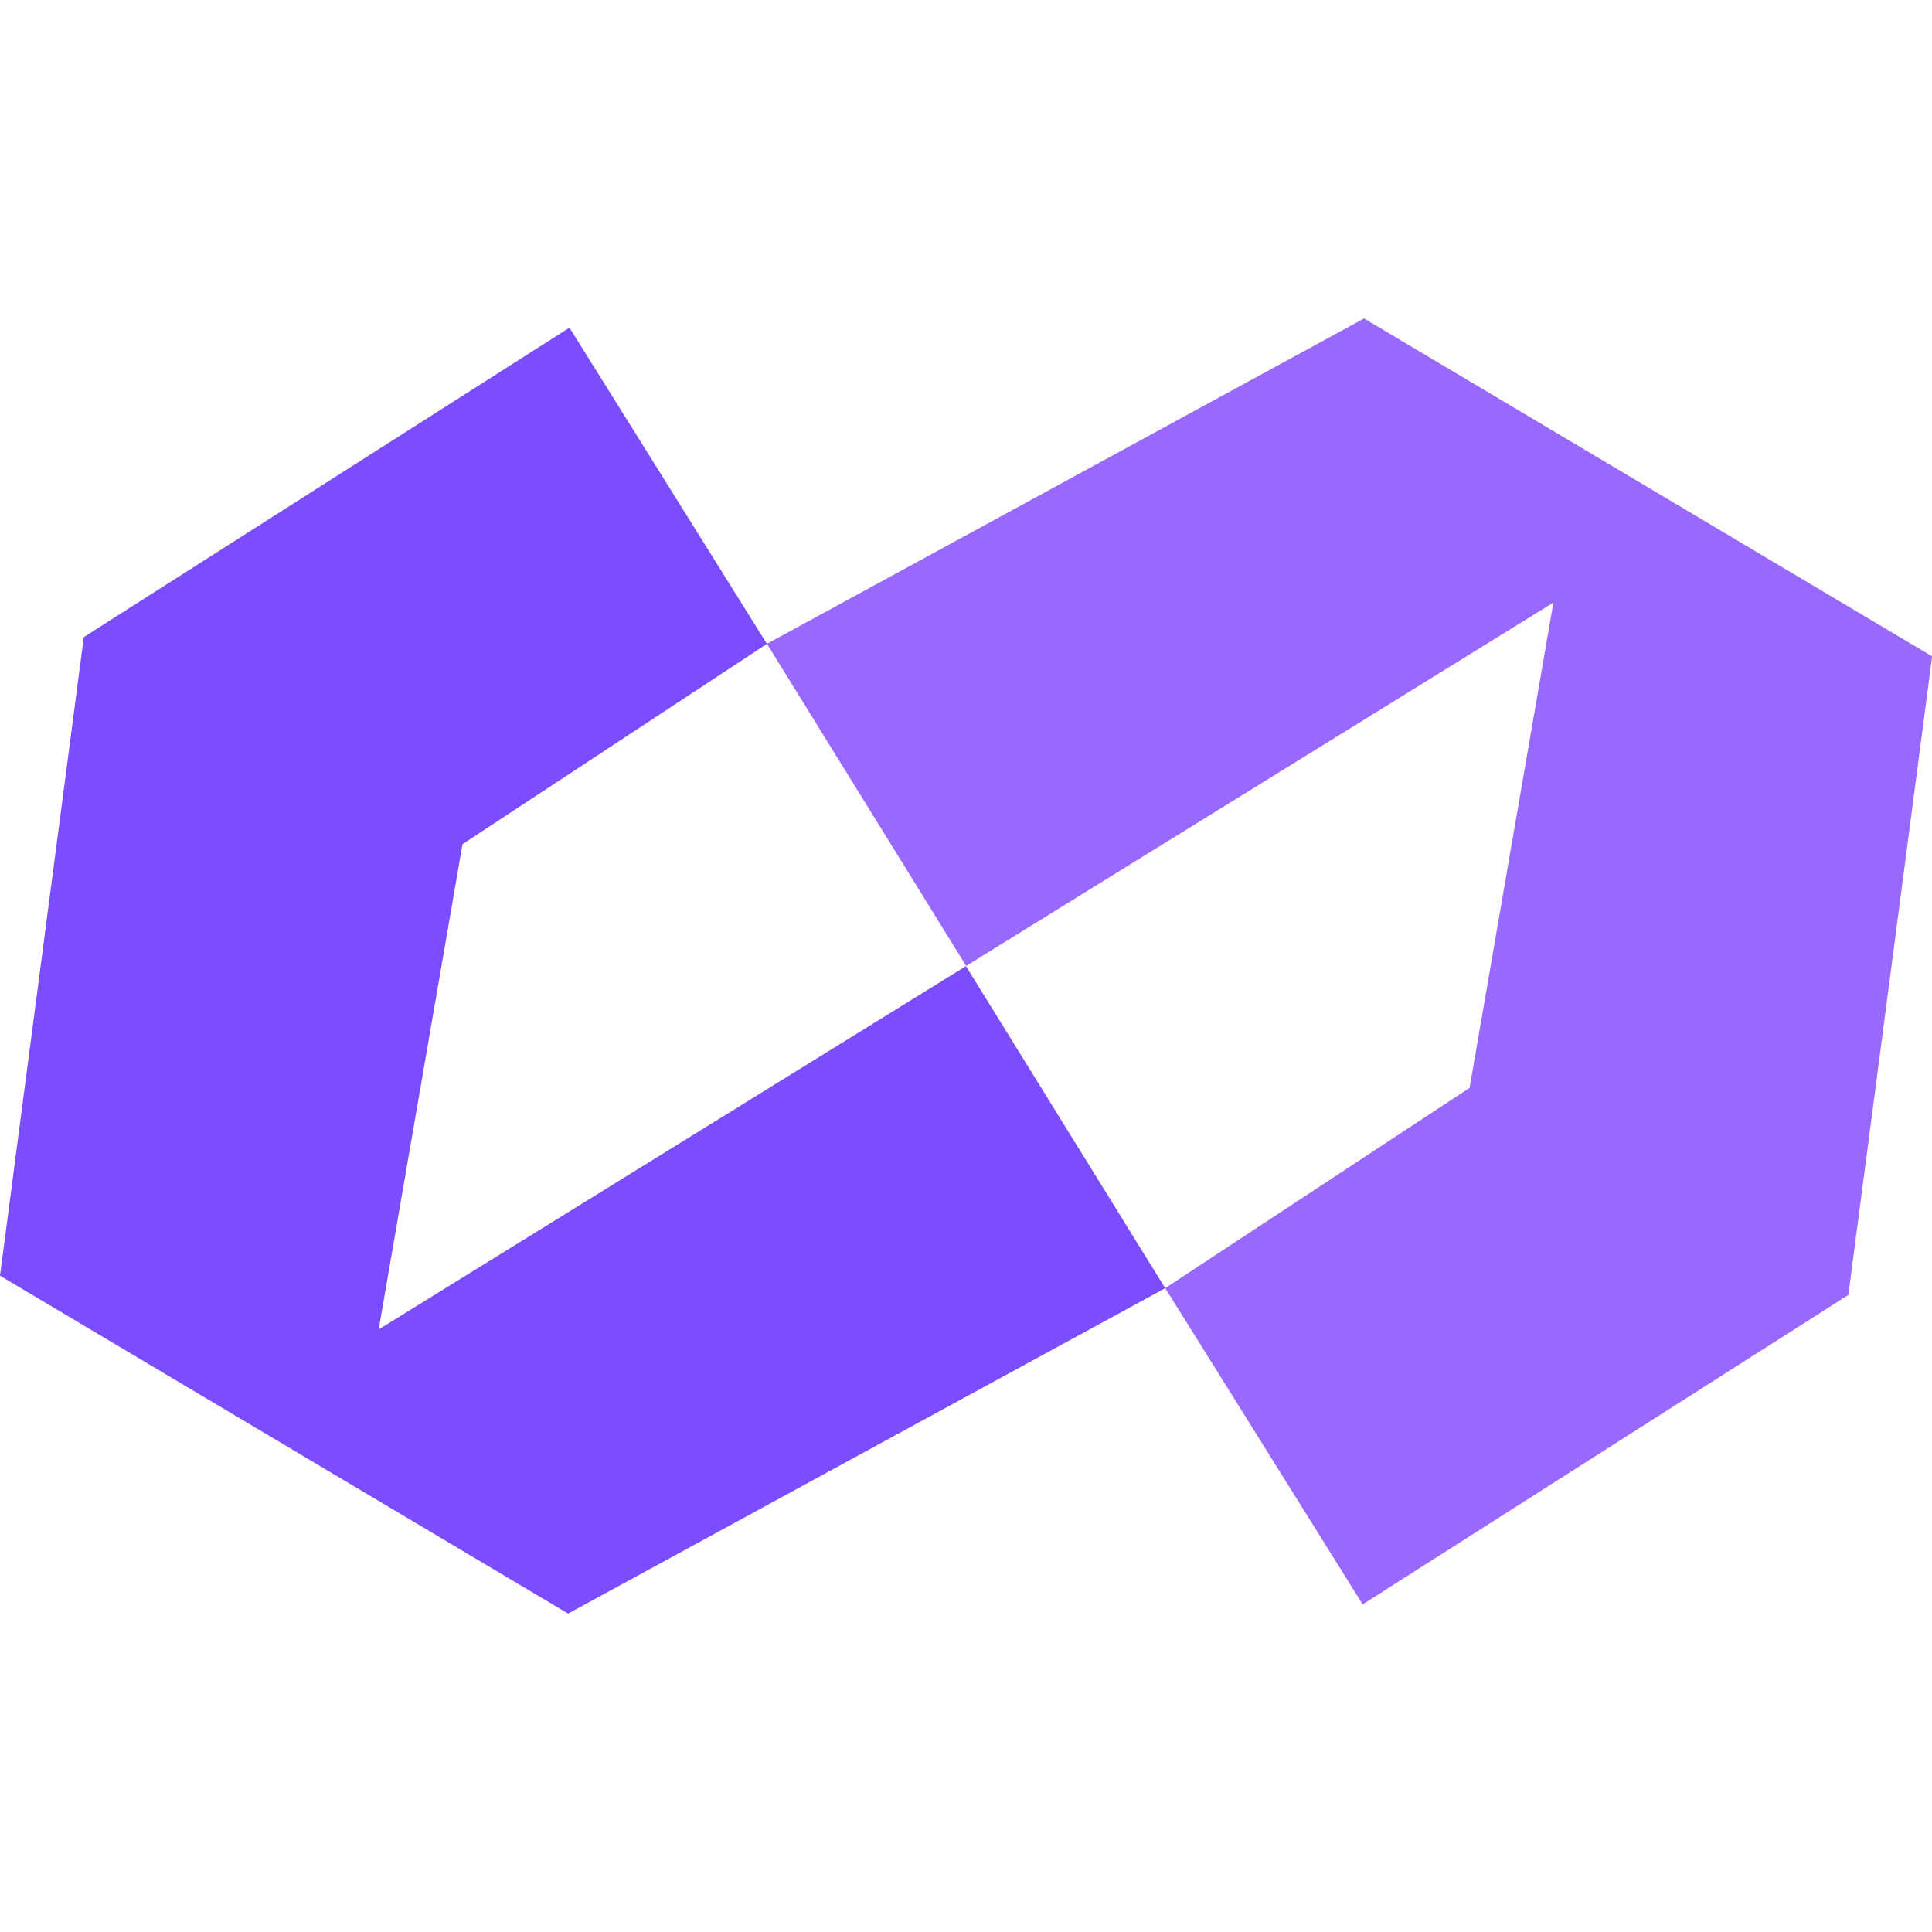
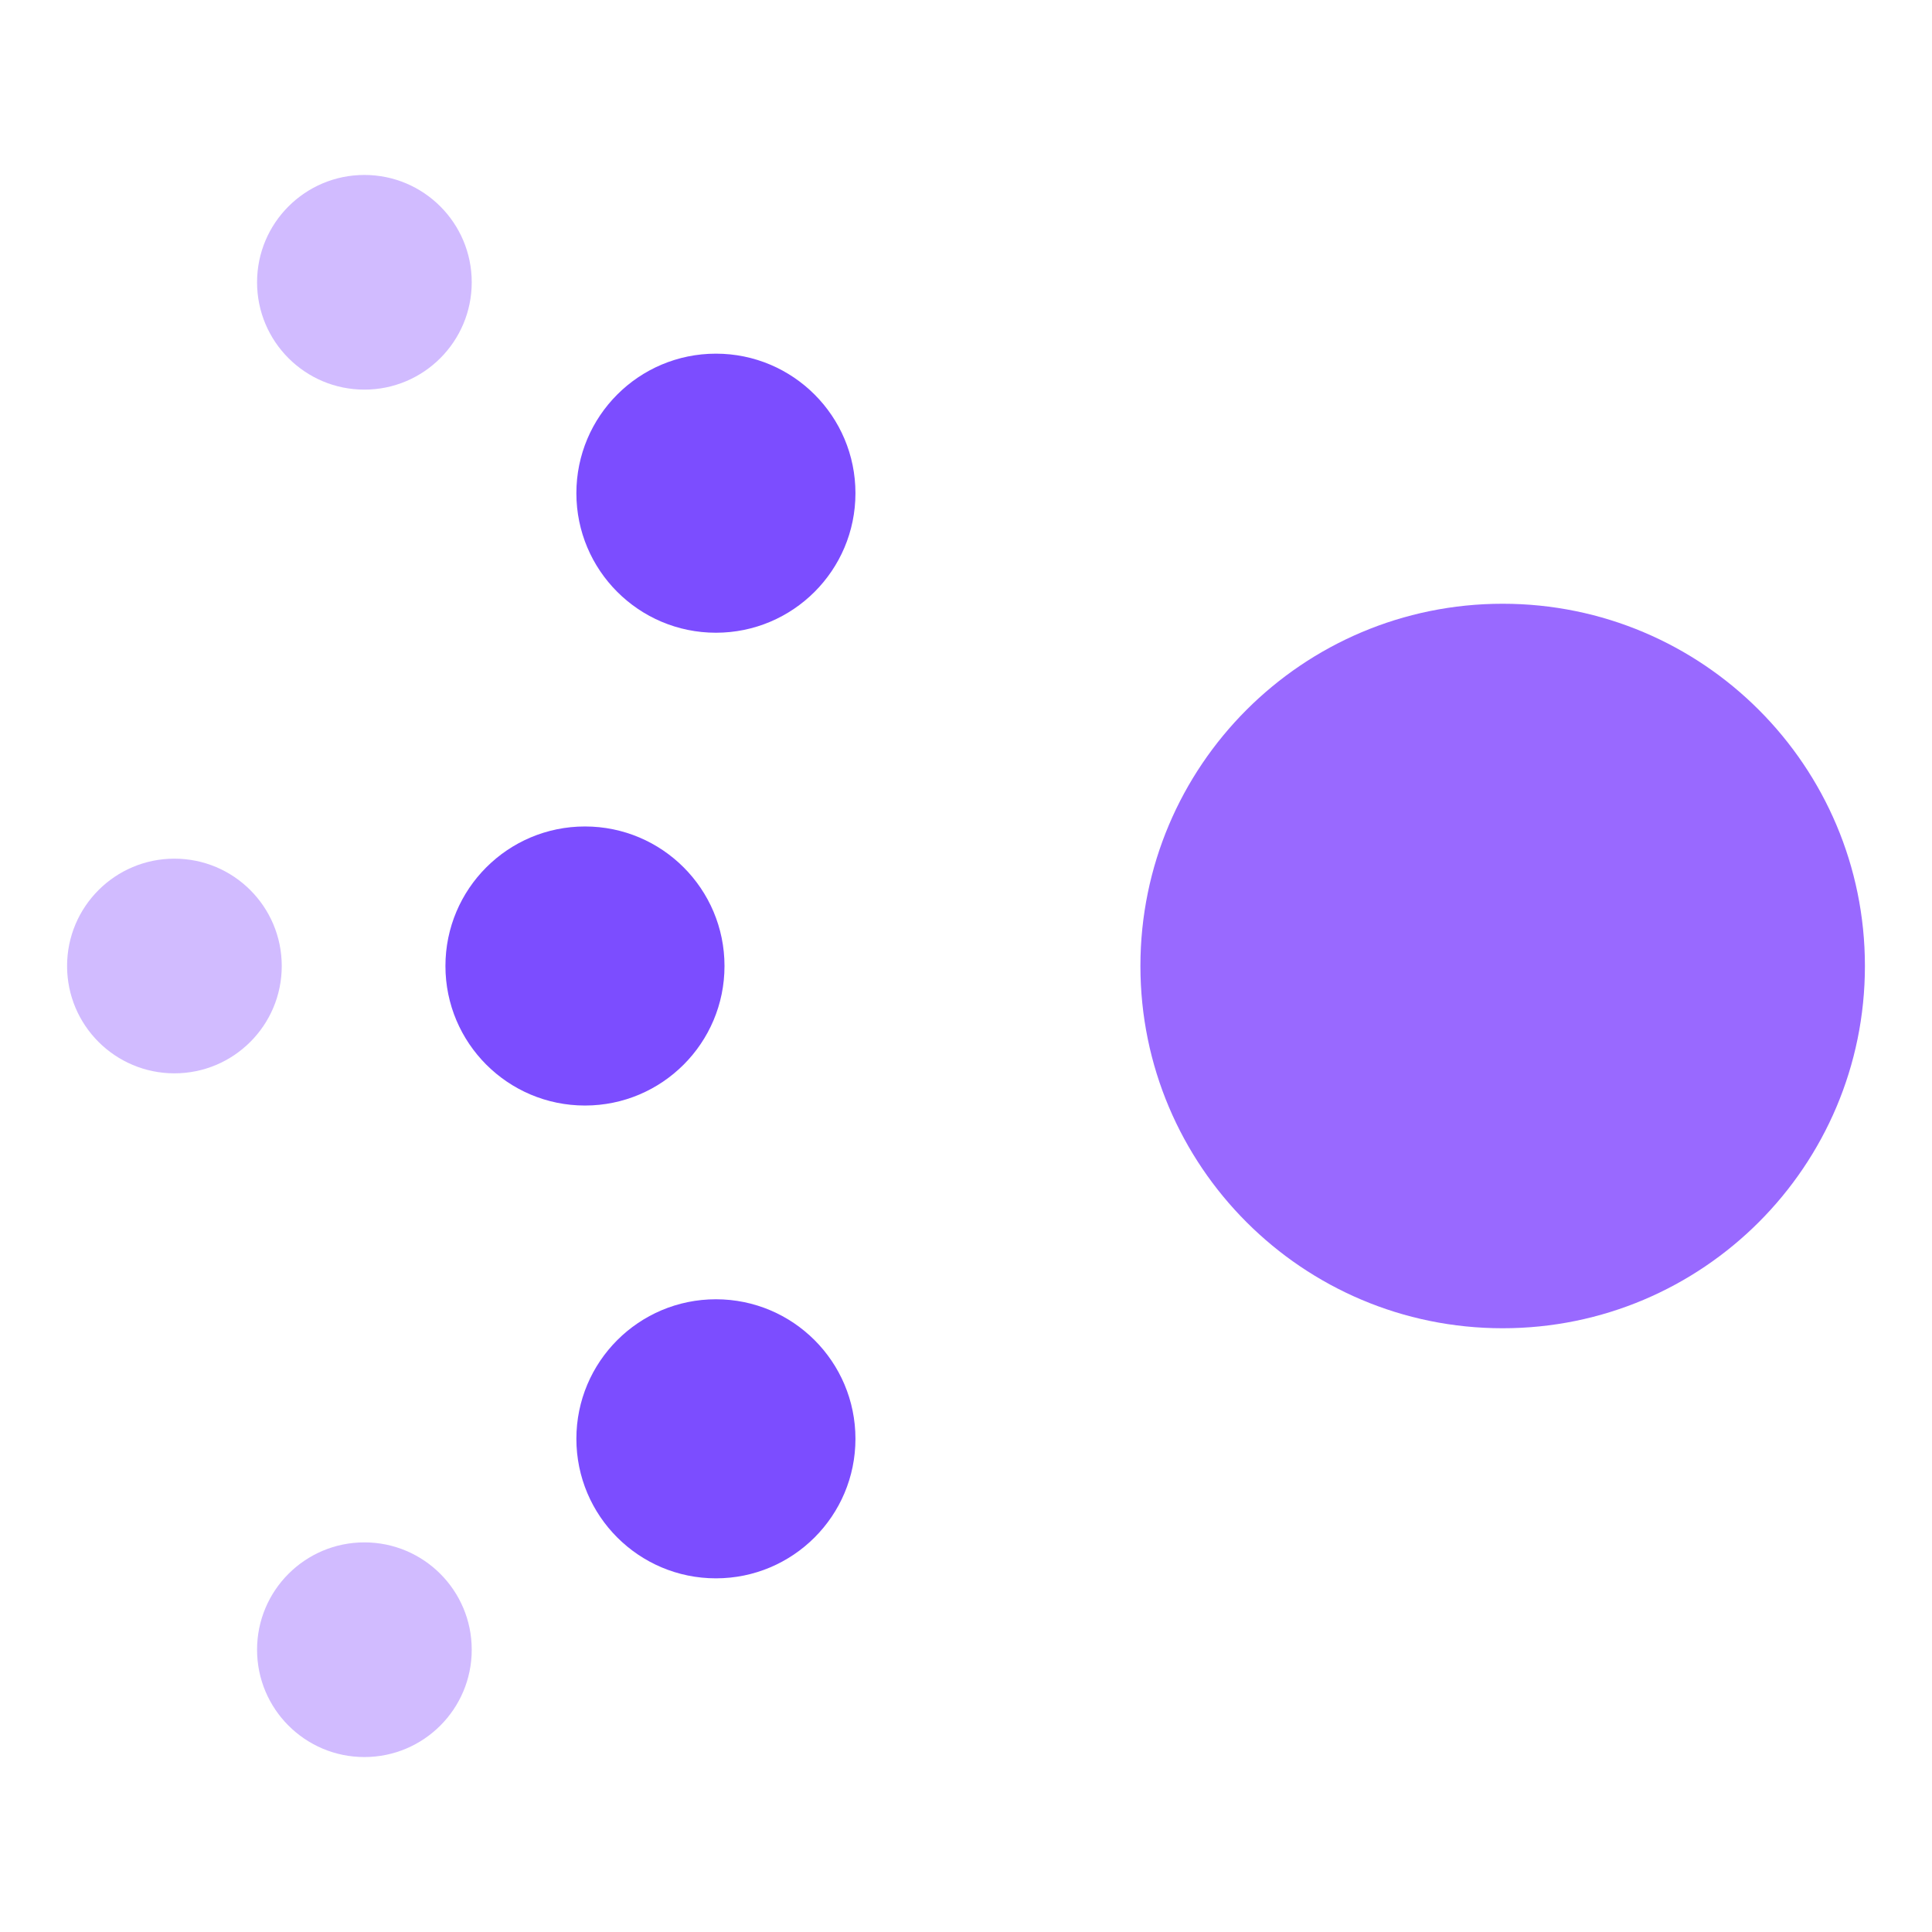
- <svg xmlns="http://www.w3.org/2000/svg" width="64" height="64" viewBox="0 -6.78 41.13 41.13" fill="none">
-   <path fill-rule="evenodd" clip-rule="evenodd" d="M29.039 0L16.327 6.926L20.568 13.783L33.07 6.048L31.286 16.379L24.806 20.643L29.01 27.375L39.349 20.788L41.133 7.193L29.039 0Z" fill="#9969FF" />
-   <path fill-rule="evenodd" clip-rule="evenodd" d="M12.094 27.571L24.806 20.644L20.564 13.788L8.062 21.522L9.846 11.192L16.327 6.927L12.123 0.196L1.784 6.783L0 20.378L12.094 27.571Z" fill="#7C4DFF" />
+ <svg xmlns="http://www.w3.org/2000/svg" width="64" height="64" viewBox="6.66 0.95 36 36" fill="none" role="img" aria-label="Sfere">
+   <circle cx="13.45" cy="31.69" r="2" fill="#9969FF" fill-opacity=".45" />
+   <circle cx="9.91" cy="18.95" r="2" fill="#9969FF" fill-opacity=".45" />
+   <circle cx="13.45" cy="6.21" r="2" fill="#9969FF" fill-opacity=".45" />
+   <circle cx="20" cy="27.76" r="2.6" fill="#7C4DFF" />
+   <circle cx="17.56" cy="18.95" r="2.6" fill="#7C4DFF" />
+   <circle cx="20" cy="10.14" r="2.6" fill="#7C4DFF" />
+   <circle cx="34.66" cy="18.95" r="6.75" fill="#9969FF" />
</svg>
